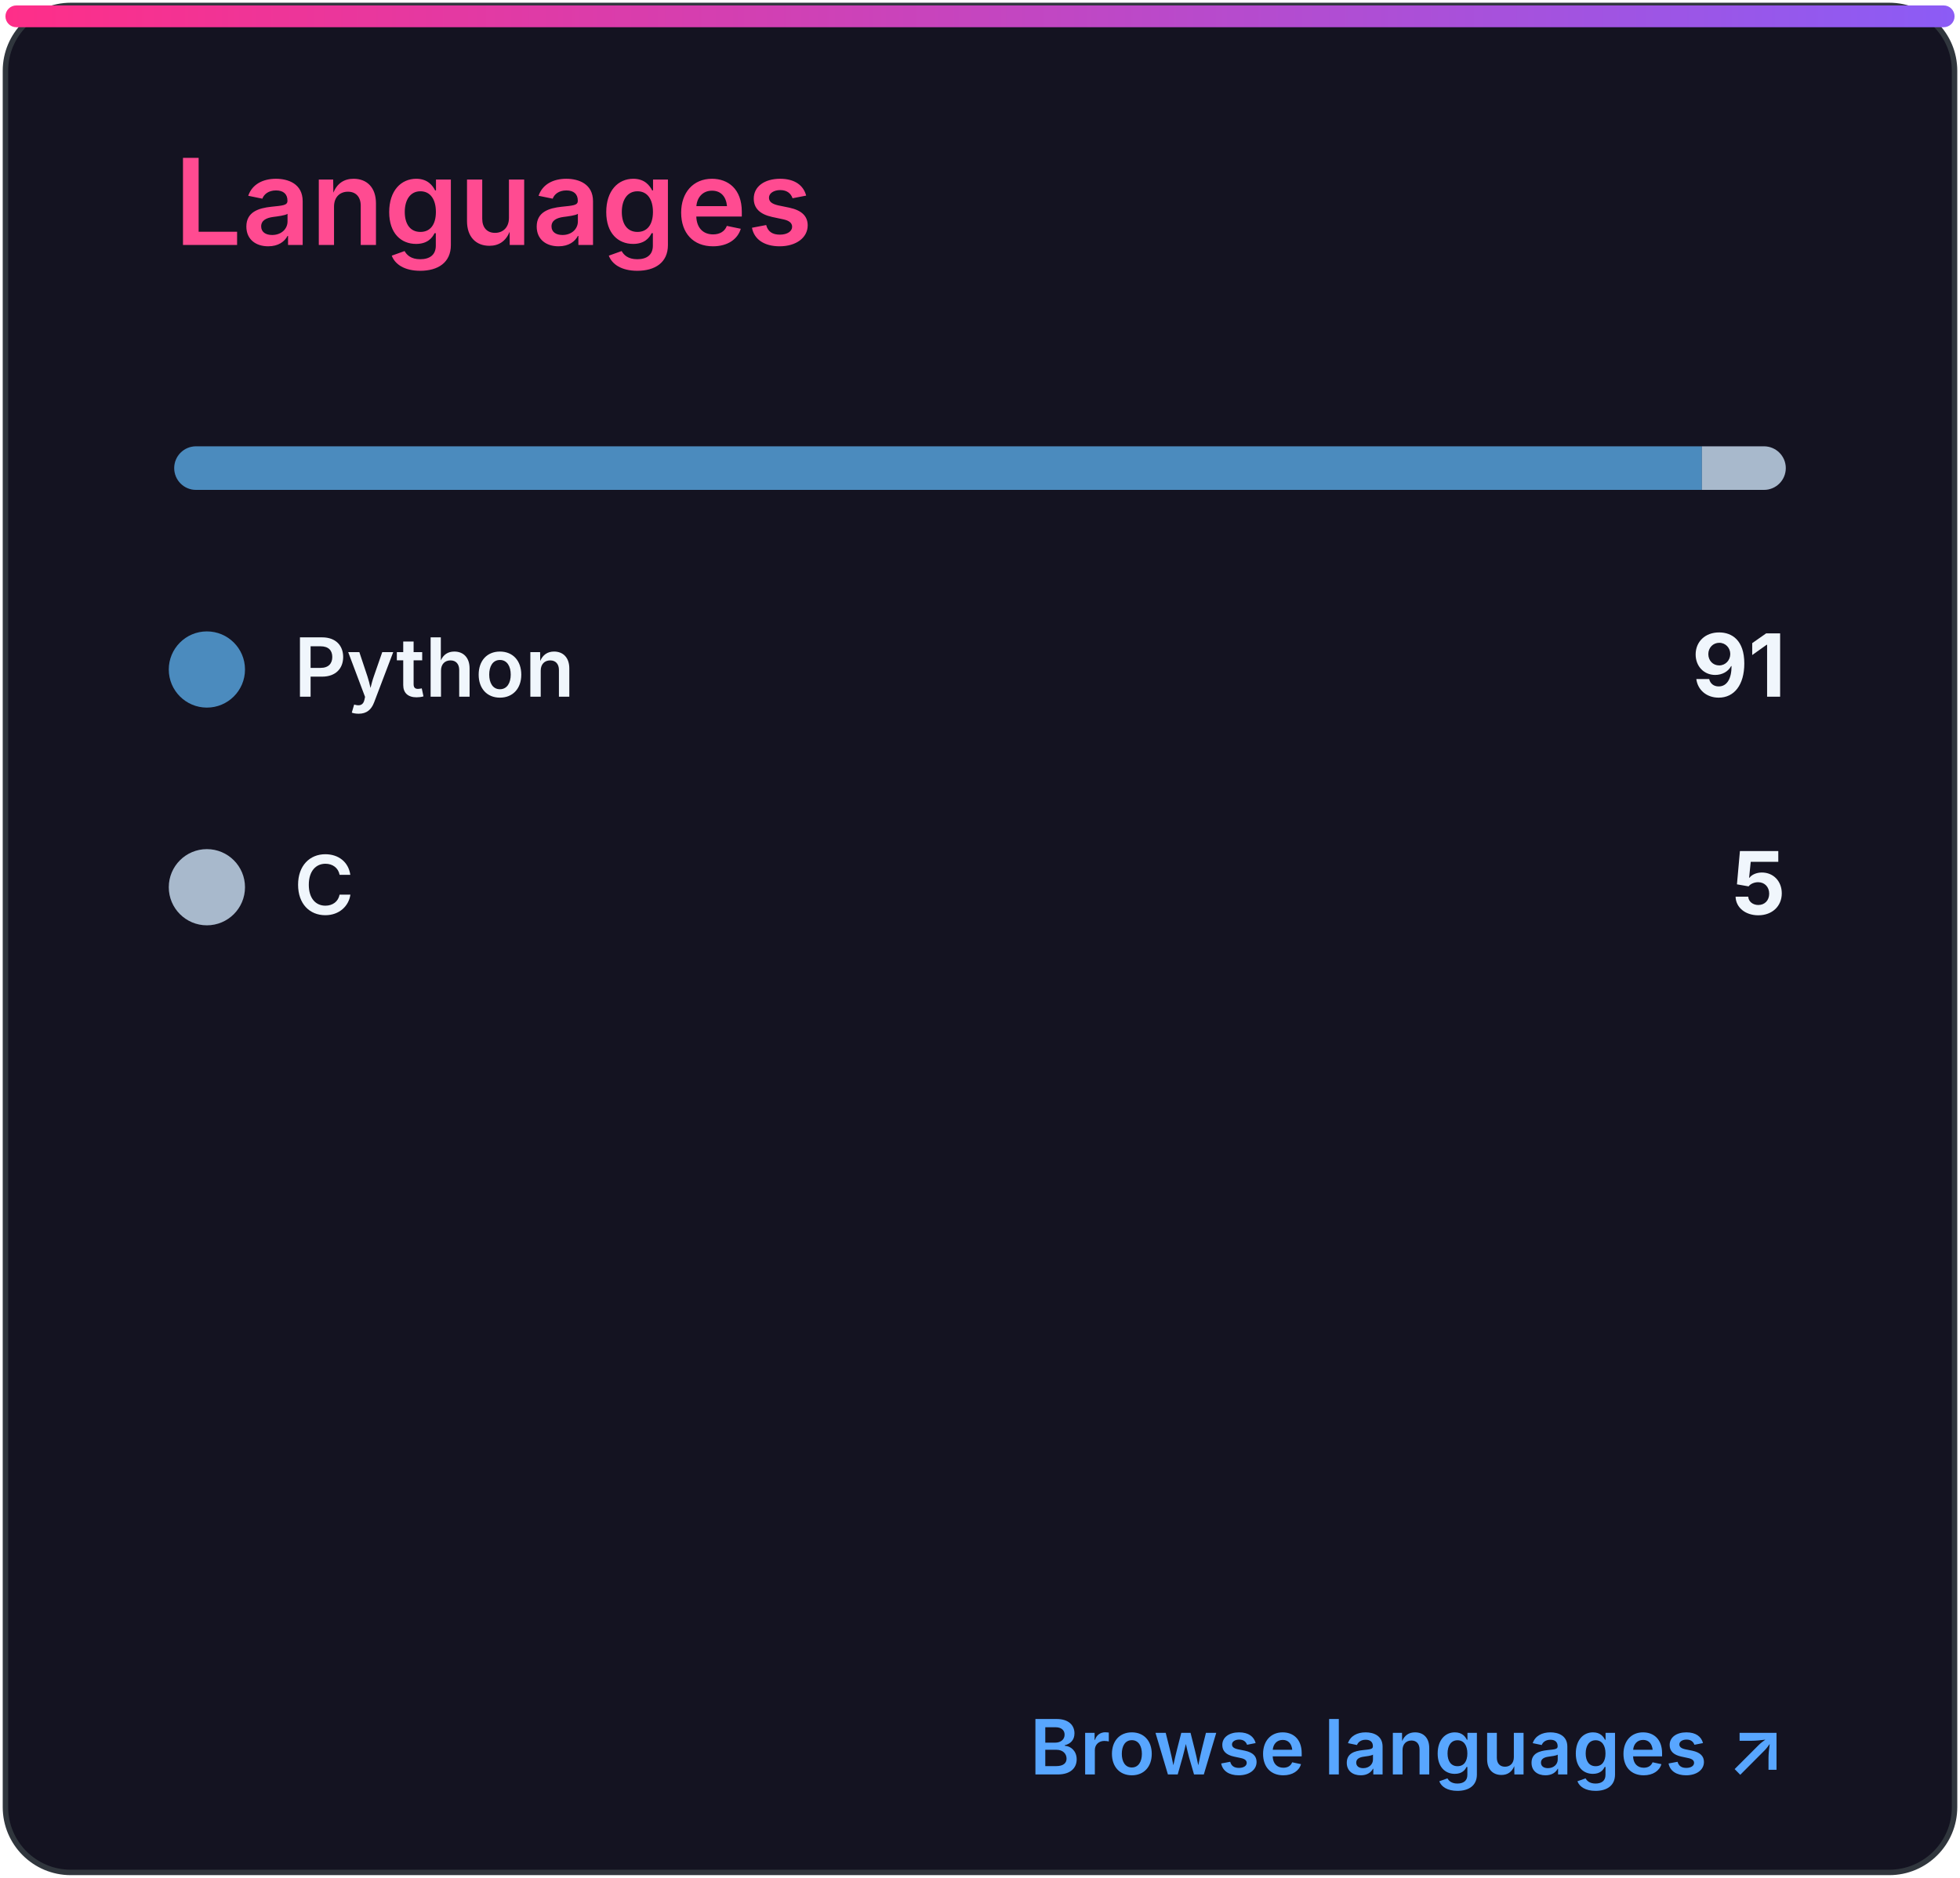
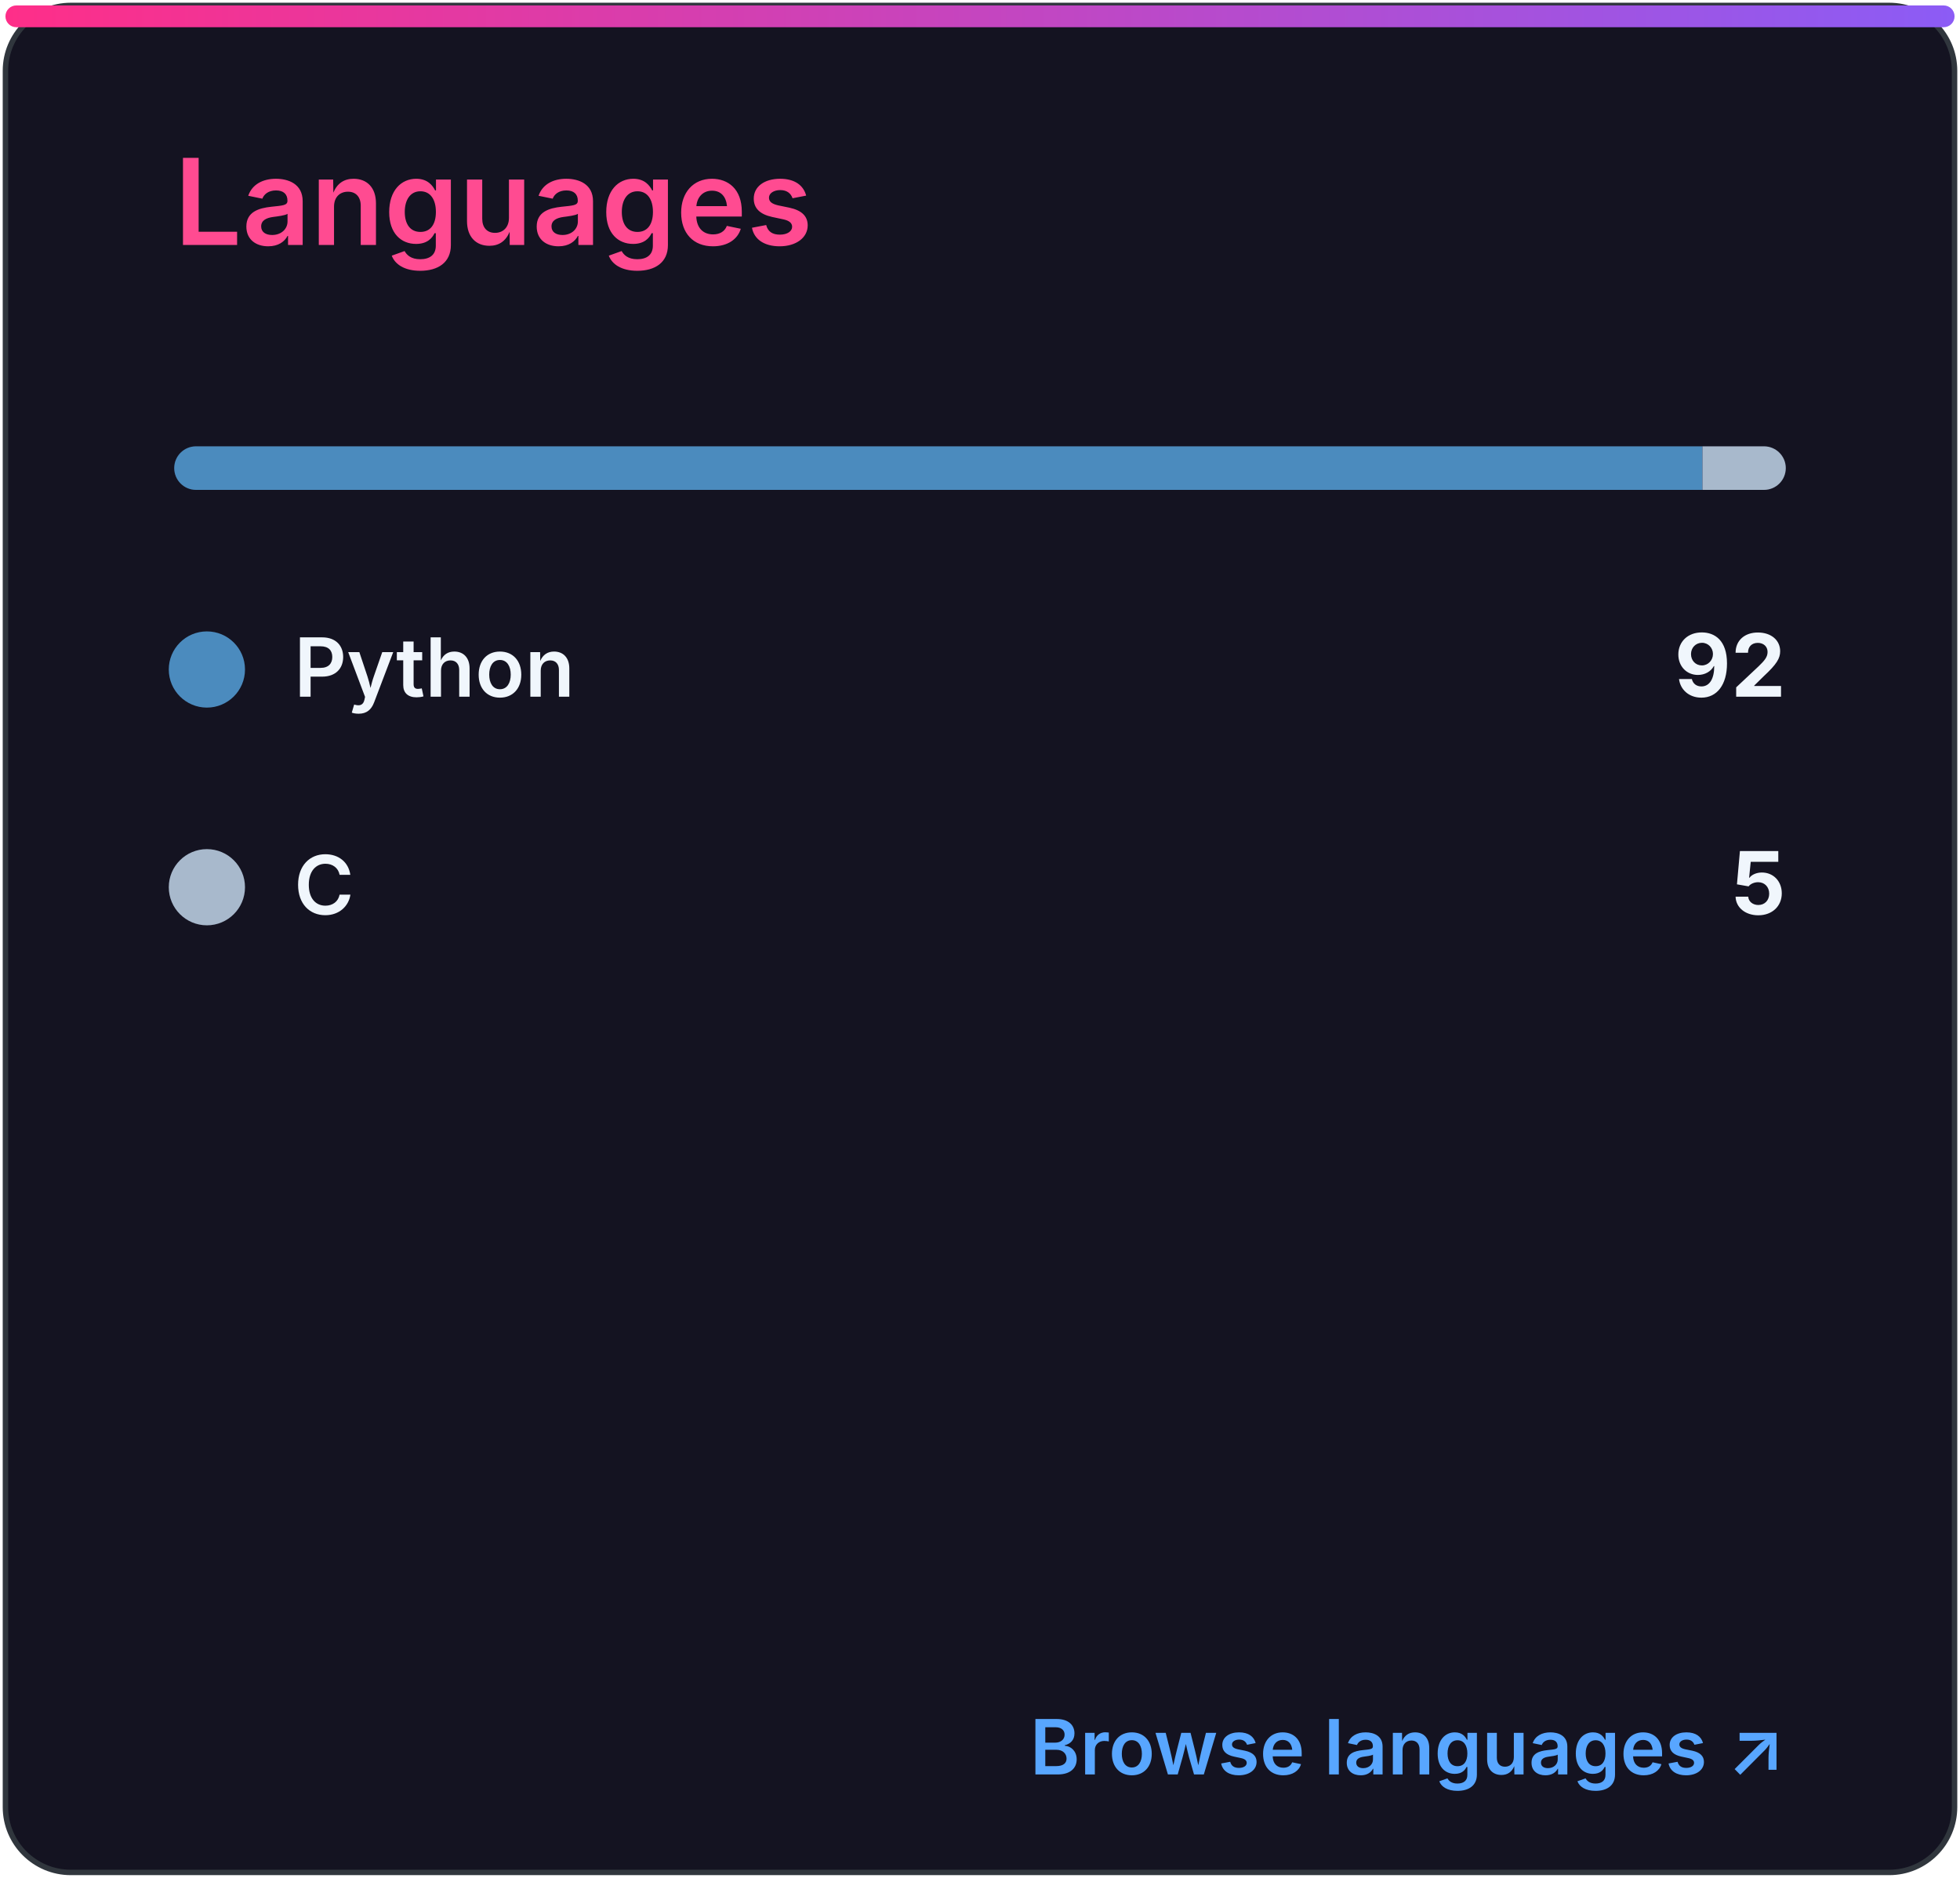
<svg xmlns="http://www.w3.org/2000/svg" width="360" height="345" viewBox="0 0 360 345" role="img" aria-labelledby="title desc">
  <defs>
    <linearGradient id="accent" x1="0" x2="1">
      <stop stop-color="#ff2e88" />
      <stop offset="1" stop-color="#8b5cf6" />
    </linearGradient>
    <clipPath id="bar">
      <rect x="32" y="82" width="296" height="8" rx="4" />
    </clipPath>
    <style>
.heading{font:600 22px -apple-system,BlinkMacSystemFont,'Segoe UI',sans-serif;fill:#ff4b91}
.eyebrow{font:600 10px -apple-system,BlinkMacSystemFont,'Segoe UI',sans-serif;letter-spacing:1.2px;fill:#8b949e}
.total{font:700 52px -apple-system,BlinkMacSystemFont,'Segoe UI',sans-serif;fill:#f0f6fc}
.metric{font:600 15px -apple-system,BlinkMacSystemFont,'Segoe UI',sans-serif;fill:#f0f6fc}
.count{font:700 16px -apple-system,BlinkMacSystemFont,'Segoe UI',sans-serif;fill:#f0f6fc}
.muted{font:500 13px -apple-system,BlinkMacSystemFont,'Segoe UI',sans-serif;fill:#8b949e}
.language{font:700 31px -apple-system,BlinkMacSystemFont,'Segoe UI',sans-serif;fill:#f0f6fc}
.link{font:600 14px -apple-system,BlinkMacSystemFont,'Segoe UI',sans-serif;fill:#58a6ff}
</style>
  </defs>
  <rect x="1" y="1" width="358" height="343" rx="12" fill="#141321" stroke="#30363d" />
  <rect x="1" y="1" width="358" height="4" rx="2" fill="url(#accent)" />
  <text x="32" y="45" class="heading">Languages</text>
  <rect x="32" y="82" width="296" height="8" rx="4" fill="#262438" />
  <g clip-path="url(#bar)">
-     <rect x="32" y="82" width="280.6" height="8" fill="#4b8bbe" />
-     <rect x="312.6" y="82" width="15.4" height="8" fill="#a8b9cc" />
+     <rect x="32" y="82" width="280.7" height="8" fill="#4b8bbe" />
+     <rect x="312.7" y="82" width="15.3" height="8" fill="#a8b9cc" />
  </g>
  <circle cx="38" cy="123" r="7" fill="#4b8bbe" />
  <text x="54" y="128" class="metric">Python</text>
-   <text x="328" y="128" class="count" text-anchor="end">91</text>
+   <text x="328" y="128" class="count" text-anchor="end">92</text>
  <circle cx="38" cy="163" r="7" fill="#a8b9cc" />
  <text x="54" y="168" class="metric">C</text>
  <text x="328" y="168" class="count" text-anchor="end">5</text>
  <text x="328" y="326" class="link" text-anchor="end">Browse languages ↗</text>
</svg>
